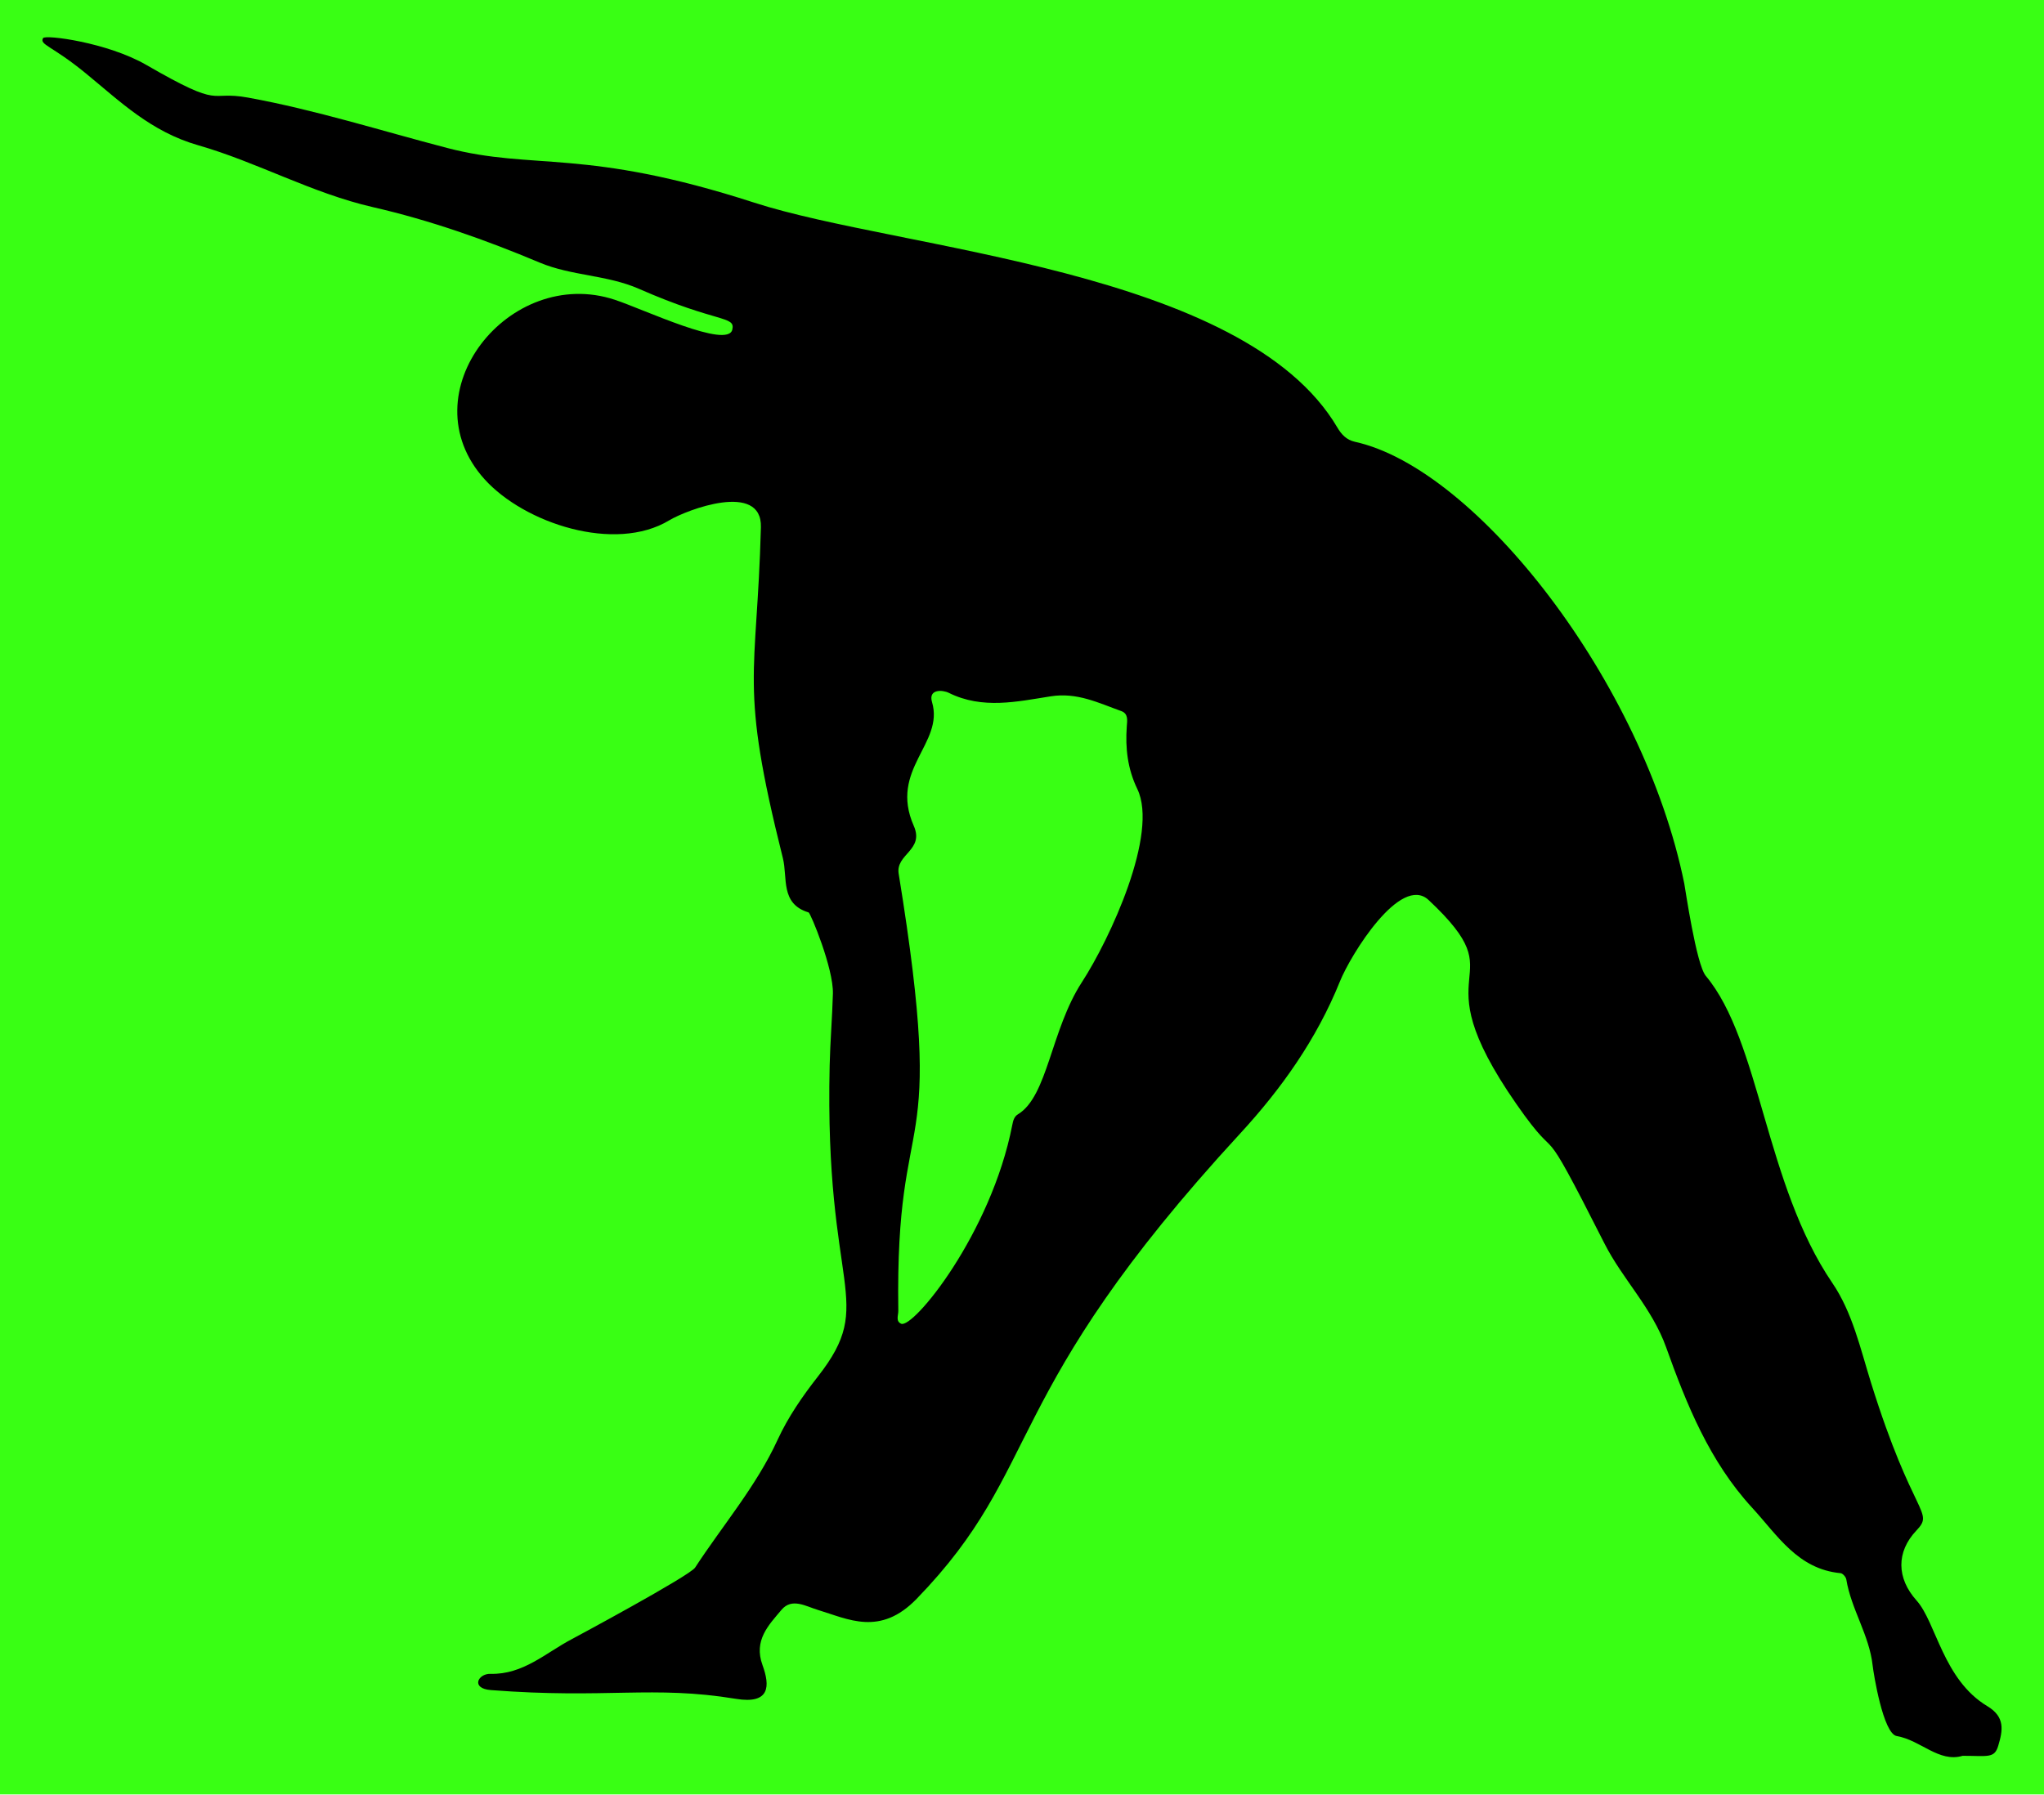
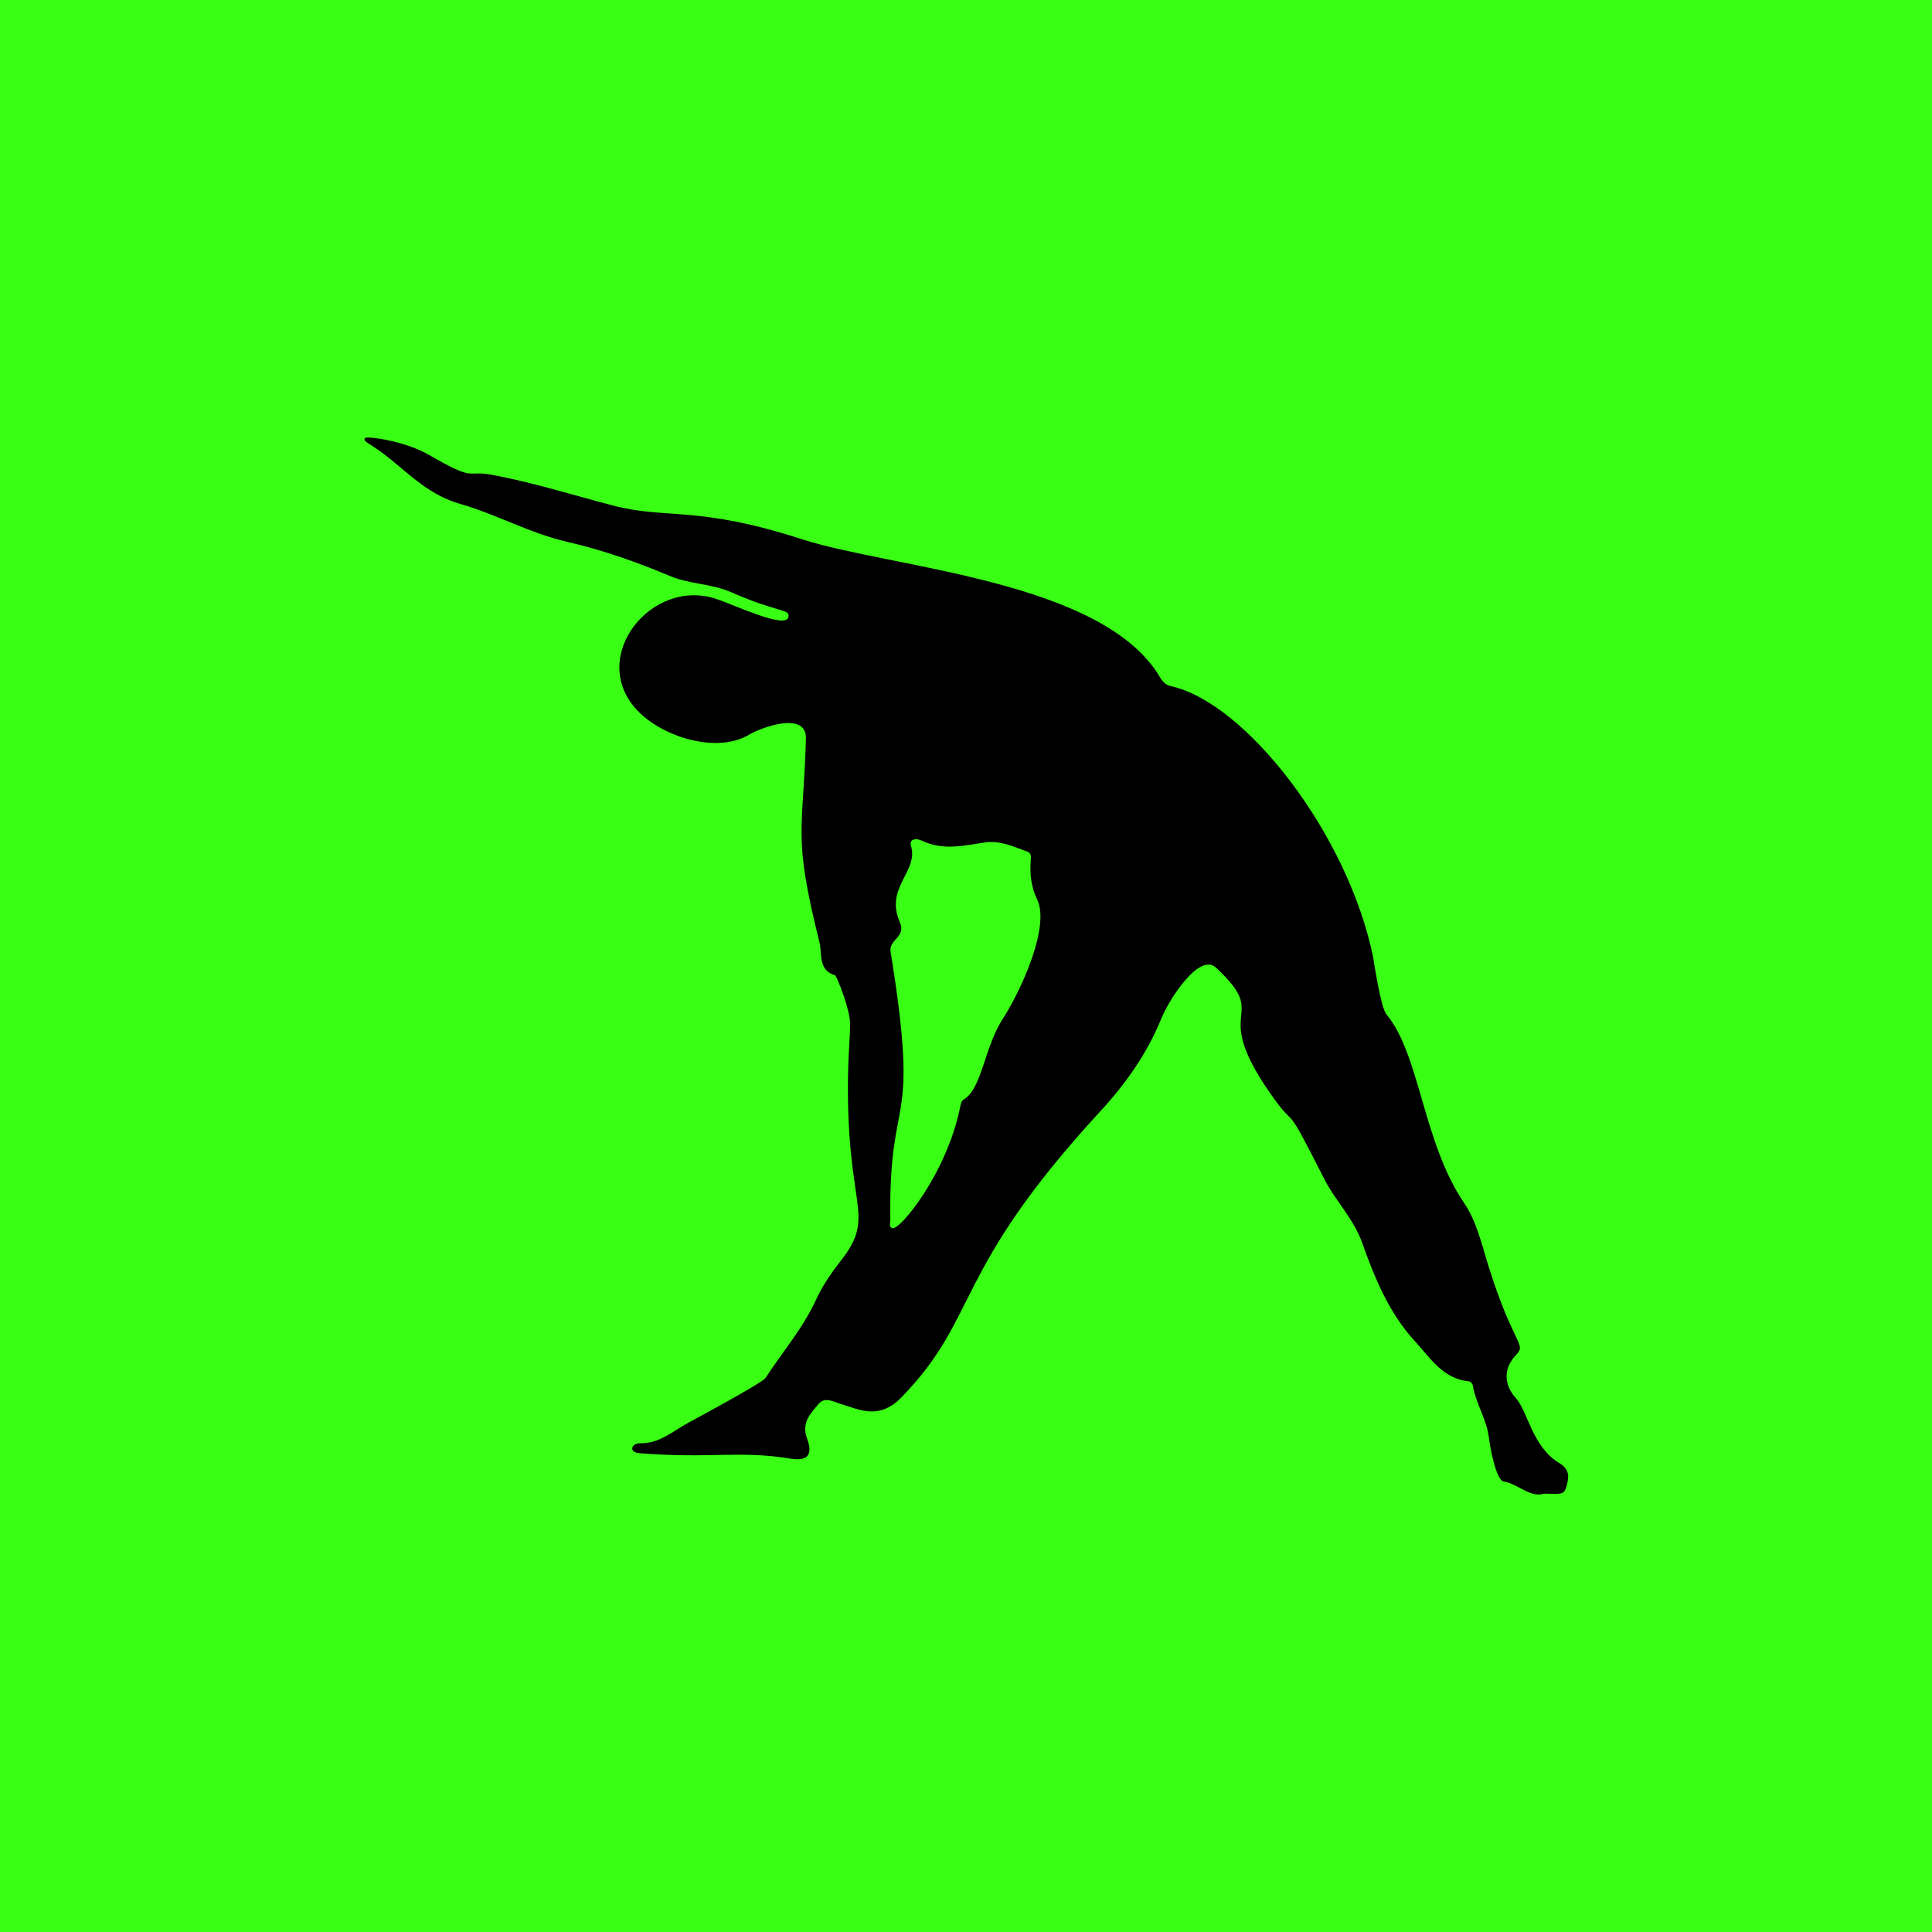
- <svg xmlns="http://www.w3.org/2000/svg" version="1.1" id="Layer_1" x="0px" y="0px" viewBox="0 0 1901.003 1669.306" enable-background="new 0 0 1901.003 1669.306" xml:space="preserve">
-   <rect width="1901.003" height="1669.306" fill="#39FF14" />
-   <g>
+ <svg xmlns="http://www.w3.org/2000/svg" version="1.1" id="Layer_1" x="0px" y="0px" viewBox="0 0 1901.003 1901.003" enable-background="new 0 0 1901.003 1901.003" xml:space="preserve">
+   <rect width="1901.003" height="1901.003" fill="#39FF14" />
+   <g transform="translate(333 408) scale(0.65)">
    <path d="M1825.348,1633.382c-22.034,6.624-39.107-14.612-61.301-18.376c-12.639-2.144-21.588-58.244-22.411-65.671   c-3.143-28.376-19.957-52.31-24.517-80.109c-0.364-2.221-3.308-5.558-5.301-5.746c-39.833-3.751-58.618-35.162-82.297-60.916   c-39.507-42.969-60.961-96.102-79.906-149.078c-13.252-37.057-40.534-63.354-57.501-96.883   c-65.765-129.96-36.757-64.695-81.912-129.694c-93.123-134.051,3.369-110.118-81.515-189.618   c-26.008-24.358-72.49,50.844-82.527,75.762c-21.612,53.658-54.472,99.887-92.777,141.464   c-225.842,245.134-181.451,309.623-300.859,432.831c-34.047,35.13-63.73,18.797-91.748,10.355   c-11.399-3.434-24.298-11.591-33.939-0.132c-12.001,14.264-26.096,28.34-17.682,51.402c7.102,19.463,7.139,36.642-24.76,31.401   c-77.476-12.728-120.019,0.217-227.877-8.136c-19.042-1.474-11.938-15.436-0.331-15.112c30.232,0.842,51.329-19.473,75.485-32.206   c3.344-1.763,109.811-58.969,114.821-66.652c25.747-39.484,56.793-75.531,76.691-118.81c9.813-21.345,23.222-40.666,37.542-58.972   c55.32-70.719,5.969-77.79,10.893-289.431c0.517-22.232,2.402-44.431,3.016-66.663c0.648-23.453-20.792-75.045-22.605-75.591   c-26.513-7.972-19.359-32.249-23.908-50.406c-41.036-163.805-24.248-166.156-20.442-307.933   c1.152-42.916-69.083-16.171-85.252-6.412c-50.572,30.525-134.74,2.785-171.748-38.198c-72.357-80.13,23.1-199.372,121.103-166.988   c27.136,8.967,105.141,46.117,109.31,27.716c2.959-13.061-13.53-5.684-86.802-37.876c-29.7-13.049-62.767-11.973-92.462-24.463   c-50.366-21.185-101.894-39.381-155.131-51.577c-56.627-12.972-107.59-41.832-162.39-57.536   c-43.874-12.572-72.4-40.549-104.571-66.94C48.12,42.25,36.595,41.8,40.054,35.45c1.856-3.407,59.703,3.962,96.003,24.934   c72.974,42.16,56.453,23.45,94.719,30.428c62.834,11.457,123.525,30.796,185.113,46.838   c81.059,21.114,127.393-0.364,285.566,50.863c135.873,44.005,455.547,61.679,542.382,209.262   c3.755,6.381,8.528,11.502,16.269,13.204c113.329,24.919,268.377,224.068,306.348,411.006c0.805,3.964,11.082,75.206,20.017,85.88   c50.757,60.638,55.015,193.615,117.643,285.604c18.725,27.504,26.064,60.955,35.922,92.576   c39.335,126.177,59.472,119.63,42.238,137.816c-18.72,19.754-18.502,44.219,0.241,65.086c18.185,20.245,24.568,73.502,65.758,98.24   c16.732,10.048,14.484,22.479,10.142,36.936C1854.859,1635.965,1848.844,1633.382,1825.348,1633.382z M835.465,1219.507   c0.06,4.074-2.644,9.581,2.635,11.92c11.139,4.934,83.6-83.724,103.361-184.854c0.78-3.991,1.68-7.801,5.265-9.969   c27.72-16.759,30.563-78.379,59.459-122.875c26.124-40.228,71.584-138.249,51.564-179.757c-9.07-18.806-11.243-37.983-9.797-58.187   c0.389-5.43,1.661-11.85-5.176-14.301c-21.136-7.577-41.013-17.572-65.52-13.719c-31.338,4.926-63.45,12.309-94.751-3.19   c-6.077-3.009-19.308-3.625-15.692,8.522c11.551,38.802-40.207,62.434-16.96,115.191c10.01,22.716-17.02,26.206-14.049,44.494   C881.62,1094.806,832.493,1016.129,835.465,1219.507z" />
  </g>
</svg>
